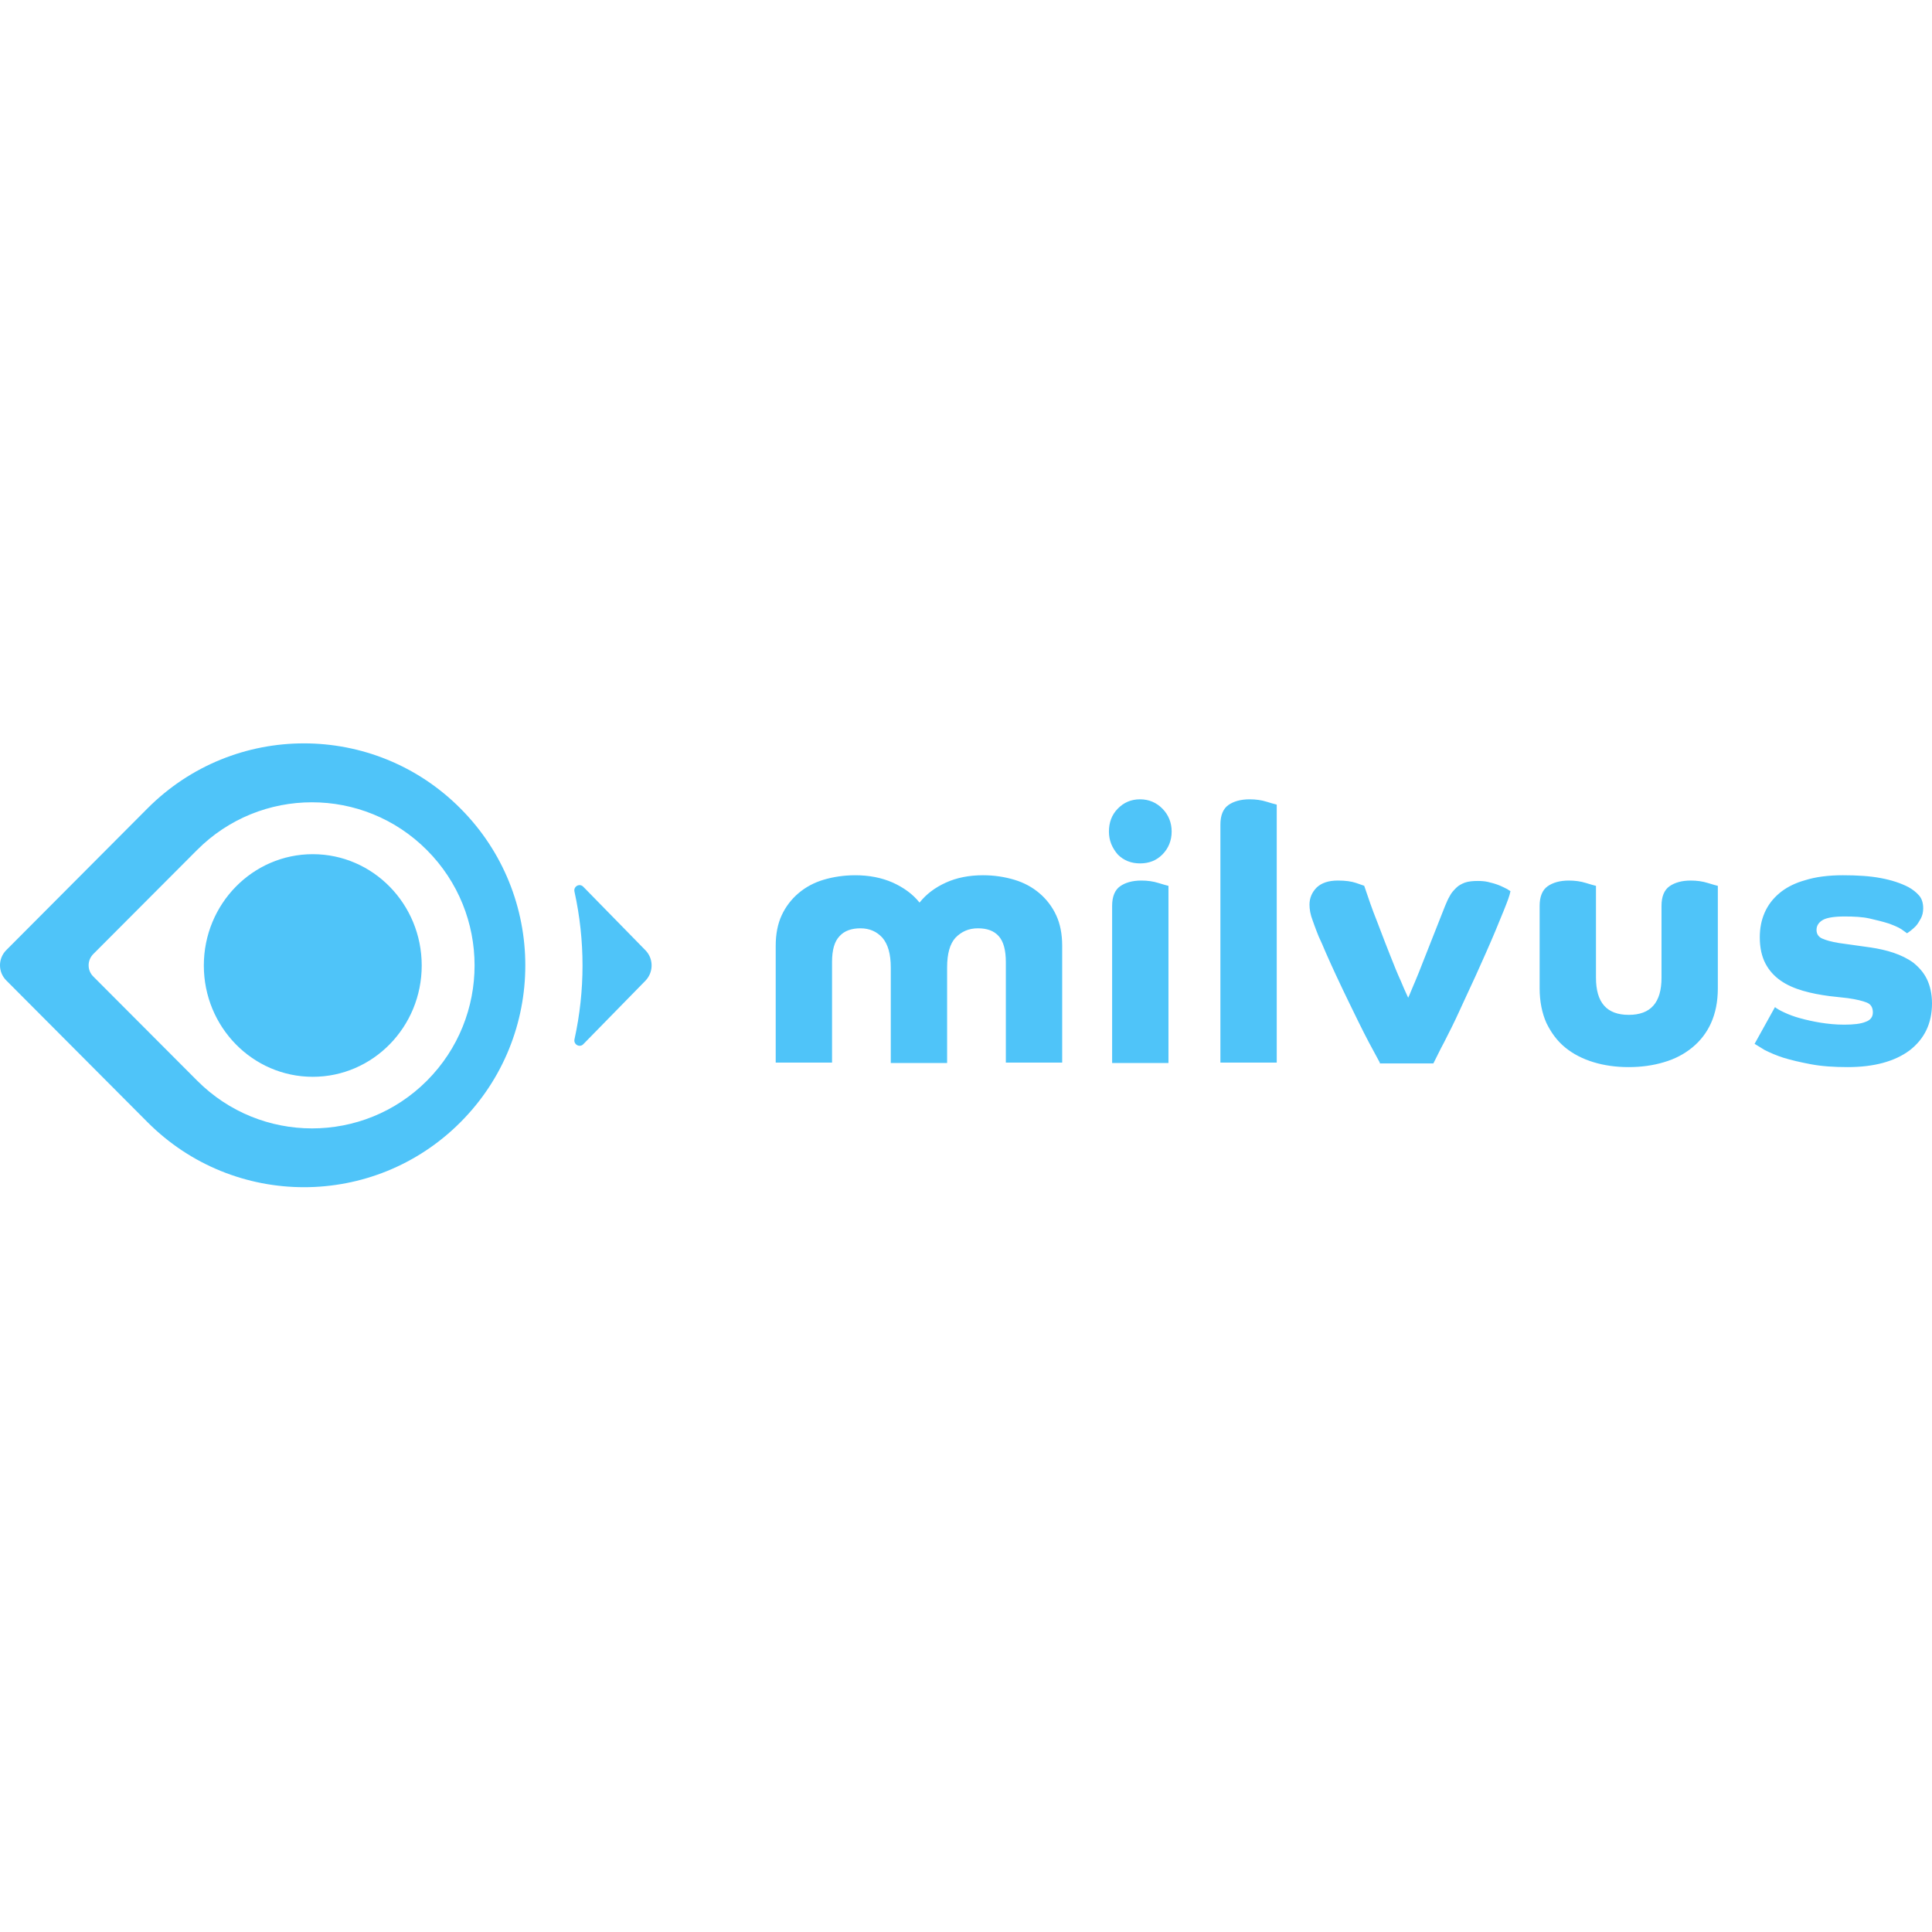
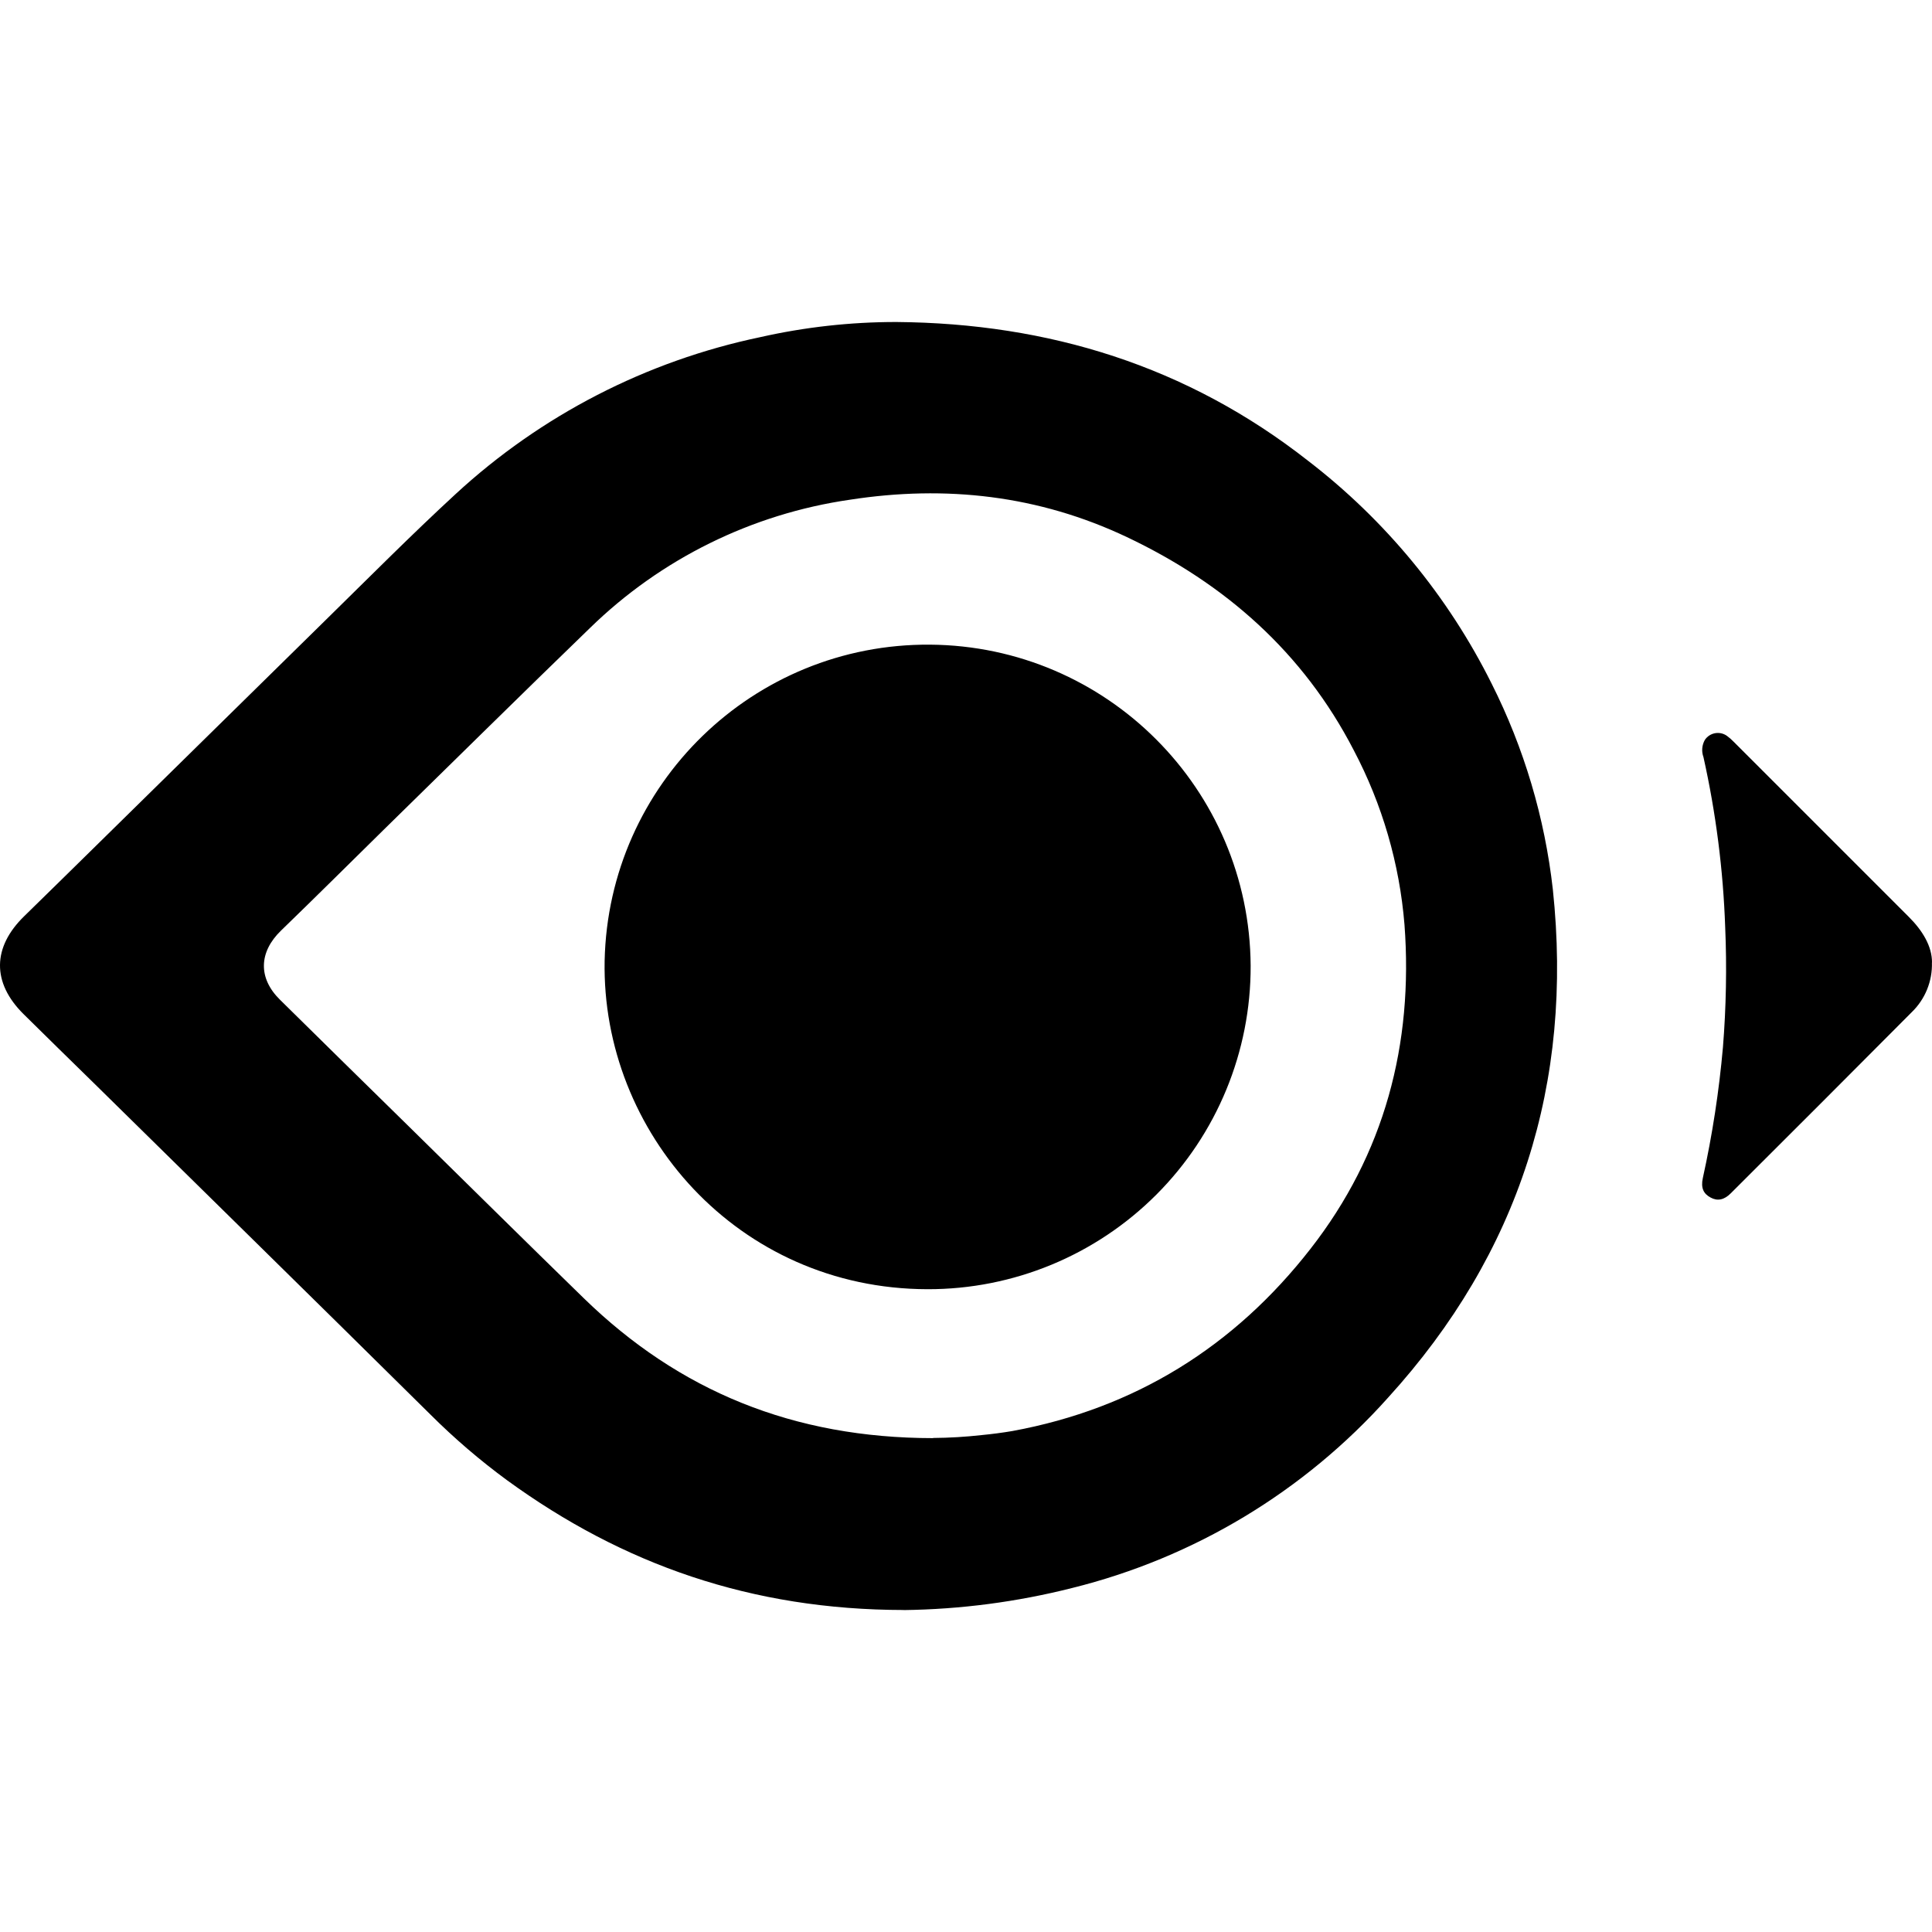
- <svg xmlns="http://www.w3.org/2000/svg" width="256" height="256" viewBox="0 0 512 118">
-   <path fill="#4FC4F9" d="M39.085 17.236c22.898-22.981 60.028-22.981 82.926 0c22.935 22.98 22.935 60.24 0 83.183c-22.898 22.943-60.028 22.943-82.926-.038L1.659 62.821a5.68 5.68 0 0 1 0-8.025l37.426-37.56Zm74.04 11.038c-16.814-16.878-44.1-16.878-60.913 0L24.705 55.851c-1.623 1.658-1.623 4.295 0 5.915L52.248 89.38c16.814 16.877 44.1 16.877 60.914 0c16.814-16.878 16.814-44.23-.037-61.107Zm-30.237 1.093c15.945 0 28.871 13.206 28.871 29.498c0 16.291-12.926 29.499-28.871 29.499c-15.945 0-28.871-13.208-28.871-29.499c0-16.292 12.926-29.498 28.871-29.498Zm88.163 25.466l-16.482-16.84c-.996-1.017-2.655-.075-2.323 1.319a90.834 90.834 0 0 1 0 39.105c-.295 1.394 1.364 2.298 2.323 1.319l16.482-16.84c2.047-2.128 2.168-5.423.361-7.657l-.361-.406Zm34.52-1.168c0-3.138.53-5.842 1.588-8.114a17.028 17.028 0 0 1 4.447-5.842c1.906-1.623 4.13-2.813 6.67-3.57c2.542-.758 5.401-1.19 8.366-1.19c3.706 0 6.988.648 9.953 1.947c2.859 1.298 5.294 3.029 7.094 5.3c1.8-2.271 4.13-4.002 6.989-5.3c2.858-1.299 6.14-1.948 9.846-1.948c2.965 0 5.718.433 8.26 1.19c2.54.758 4.764 1.948 6.67 3.57a17.038 17.038 0 0 1 4.447 5.843c1.059 2.272 1.589 4.976 1.589 8.114v30.94h-14.93V57.992c0-3.246-.635-5.518-1.906-6.924c-1.27-1.406-3.07-2.055-5.506-2.055c-2.435 0-4.342.865-5.93 2.488c-1.482 1.622-2.223 4.219-2.223 7.897v25.315h-14.93V59.398c0-3.57-.74-6.166-2.223-7.897c-1.483-1.623-3.389-2.488-5.824-2.488c-2.33 0-4.235.649-5.506 2.055c-1.376 1.406-2.012 3.678-2.012 6.924v26.613h-14.929v-30.94Zm88.307-30.292c0-2.38.742-4.436 2.33-6.059c1.588-1.622 3.494-2.488 5.93-2.488c2.329 0 4.34.866 5.929 2.488c1.588 1.623 2.435 3.679 2.435 6.059c0 2.38-.847 4.435-2.435 6.058c-1.588 1.623-3.6 2.38-5.93 2.38c-2.33 0-4.34-.757-5.93-2.38c-1.481-1.731-2.329-3.678-2.329-6.058Zm.848 19.689c0-2.488.74-4.22 2.117-5.193c1.377-.974 3.282-1.514 5.612-1.514c1.694 0 3.176.216 4.553.649l1.68.5c.438.122.755.203.967.257v46.952h-14.93V43.062Zm28.693-21.529c0-2.488.741-4.219 2.118-5.192c1.376-.974 3.282-1.515 5.611-1.515c1.695 0 3.177.216 4.553.65l1.331.4c.622.179 1.052.289 1.317.356v68.373h-14.93V21.533Zm42.246 63.072c-1.906-3.462-3.812-7.032-5.611-10.71l-2.607-5.342a594.5 594.5 0 0 1-1.61-3.34l-1.83-3.883a342.66 342.66 0 0 1-2.637-5.827l-.99-2.317c-.42-.958-.725-1.62-.916-2.01a84.432 84.432 0 0 1-1.19-3.104l-.398-1.115c-.633-1.623-.847-3.03-.847-4.22c0-1.73.636-3.245 1.906-4.543c1.273-1.19 3.072-1.84 5.615-1.84c2.01 0 3.597.217 4.87.65l1.875.654c.11.042.19.076.243.103c1.058 3.137 2.117 6.275 3.387 9.412a326.462 326.462 0 0 0 2.073 5.414l1.313 3.349c1.062 2.705 2.014 5.085 2.965 7.14l.864 2.045c.43.99.778 1.742 1.042 2.283l.342-.75c.307-.71.675-1.632 1.157-2.765l.304-.704c.678-1.558 1.354-3.324 2.086-5.186l5.853-14.829l.598-1.393c.1-.223.202-.442.313-.66l.362-.651c.422-.866 1.059-1.515 1.692-2.164c.636-.649 1.484-1.082 2.332-1.407c.95-.324 2.117-.432 3.386-.432c1.016 0 1.897.07 2.75.263l.637.17c.955.216 1.906.54 2.65.865l.832.383c.383.184.714.353.967.483c.422.324.74.432.848.54c-.211 1.19-.848 2.813-1.8 5.193l-2.243 5.452c-.331.794-.677 1.611-1.04 2.446l-1.576 3.602a444.528 444.528 0 0 1-2.554 5.702l-3.29 7.12l-1.052 2.292c-1.376 3.029-2.753 5.734-4.023 8.222l-.893 1.7a179.975 179.975 0 0 0-1.964 3.925h-14.191v-.216Zm57.285-22.503c0 6.6 2.858 9.845 8.683 9.845c5.823 0 8.684-3.245 8.684-9.845v-19.04c0-2.488.74-4.22 2.117-5.193c1.377-.974 3.28-1.514 5.611-1.514c1.695 0 3.176.216 4.553.649l1.68.5c.438.122.755.203.966.257v27.154c0 3.57-.636 6.6-1.799 9.196a17.64 17.64 0 0 1-4.978 6.49c-2.117 1.732-4.553 3.03-7.517 3.896c-2.858.865-6.034 1.298-9.317 1.298c-3.39 0-6.459-.433-9.32-1.298c-2.857-.866-5.4-2.164-7.517-3.895c-2.117-1.73-3.705-3.894-4.975-6.491c-1.165-2.596-1.802-5.734-1.802-9.196V43.062c0-2.488.744-4.22 2.12-5.193c1.374-.974 3.28-1.514 5.612-1.514c1.692 0 3.176.216 4.553.649l1.68.5c.438.122.755.203.966.257v24.341Zm47.436 7.79c.53.433 1.27.865 2.436 1.406a26.074 26.074 0 0 0 4.13 1.515a51.39 51.39 0 0 0 5.4 1.19c2.01.325 4.128.541 6.352.541c2.543 0 4.449-.216 5.718-.757c1.27-.433 1.907-1.299 1.907-2.489c0-1.298-.53-2.163-1.588-2.596c-1.059-.433-2.754-.865-5.082-1.19l-4.871-.541c-2.436-.325-4.767-.757-6.988-1.406c-2.225-.65-4.238-1.515-5.93-2.705c-1.695-1.19-3.072-2.704-4.023-4.544c-.955-1.839-1.484-4.11-1.484-6.924c0-2.38.422-4.543 1.27-6.49c.847-1.948 2.117-3.679 3.919-5.193c1.574-1.326 3.553-2.402 5.868-3.158l1.013-.304c2.754-.866 6.14-1.299 9.953-1.299c3.92 0 7.202.217 10.06.758c2.857.54 5.189 1.298 7.306 2.38c1.166.649 2.117 1.406 2.858 2.272c.744.865 1.058 2.055 1.058 3.353c0 .974-.21 1.948-.633 2.705c-.425.757-.847 1.514-1.377 2.056c-.397.405-.794.75-1.147 1.034l-.337.264c-.422.324-.74.54-.847.54c-.211-.216-.74-.54-1.48-1.081c-.849-.541-1.907-.974-3.388-1.515c-1.377-.433-3.072-.865-4.978-1.298c-1.906-.433-4.13-.54-6.67-.54c-2.753 0-4.767.324-5.825.973c-1.06.649-1.588 1.514-1.588 2.596s.529 1.84 1.484 2.272c.951.433 2.435.865 4.445 1.19l8.472 1.19c2.118.325 4.127.758 6.034 1.407c1.906.649 3.708 1.514 5.189 2.596c1.484 1.19 2.754 2.596 3.601 4.327c.848 1.731 1.377 3.895 1.377 6.491c0 5.301-2.013 9.412-5.93 12.442c-3.92 2.92-9.423 4.435-16.411 4.435c-3.601 0-6.885-.216-9.742-.757c-2.861-.541-5.19-1.082-7.306-1.731a33.925 33.925 0 0 1-4.979-2.056l-2.646-1.623l5.4-9.736Z" />
+ <svg xmlns="http://www.w3.org/2000/svg" width="512" height="512" viewBox="0 0 24 24">
+   <path fill="#000000" d="M15.536 11.997a4.005 4.005 0 0 1-4.015 4.018c-2.36-.005-4.05-1.954-4.01-4.08a4.013 4.013 0 0 1 8.025.061zm8.463-.04a.823.823 0 0 1-.25.616q-1.122 1.128-2.248 2.25c-.082.083-.165.1-.25.054c-.091-.048-.124-.121-.098-.242a12.764 12.764 0 0 0 .25-1.626a12.153 12.153 0 0 0 .028-1.49a11.56 11.56 0 0 0-.27-2.114a.255.255 0 0 1 .017-.213a.194.194 0 0 1 .273-.052a.628.628 0 0 1 .086.075l2.174 2.174c.171.17.29.366.289.567zM11.226 20c-1.89-.002-3.488-.565-4.926-1.611a8.317 8.317 0 0 1-.952-.816q-1.125-1.112-2.253-2.221l-1.931-1.899c-.291-.285-.583-.57-.873-.857c-.393-.39-.387-.83.012-1.217c.296-.288.59-.579.885-.868q1.433-1.41 2.867-2.818c.532-.522 1.057-1.051 1.604-1.555a7.996 7.996 0 0 1 3.786-1.95A7.668 7.668 0 0 1 11.135 4c1.89.015 3.612.546 5.113 1.723a7.987 7.987 0 0 1 2.282 2.77a7.567 7.567 0 0 1 .76 2.556c.255 2.404-.414 4.518-2.046 6.312a7.772 7.772 0 0 1-3.927 2.366a8.995 8.995 0 0 1-2.091.274zm.364-2.137a5.819 5.819 0 0 0 .605-.036a5.35 5.35 0 0 0 .38-.05c1.525-.28 2.76-1.051 3.704-2.263c.92-1.178 1.28-2.542 1.168-4.028a5.626 5.626 0 0 0-.631-2.168c-.627-1.213-1.596-2.067-2.817-2.646c-1.096-.519-2.248-.649-3.443-.464A5.814 5.814 0 0 0 7.33 7.8c-.858.83-1.707 1.669-2.56 2.504c-.426.419-.85.841-1.28 1.257c-.274.266-.286.588-.013.857q.804.793 1.61 1.583c.722.709 1.44 1.42 2.165 2.126c1.184 1.153 2.604 1.737 4.339 1.738z" />
</svg>
